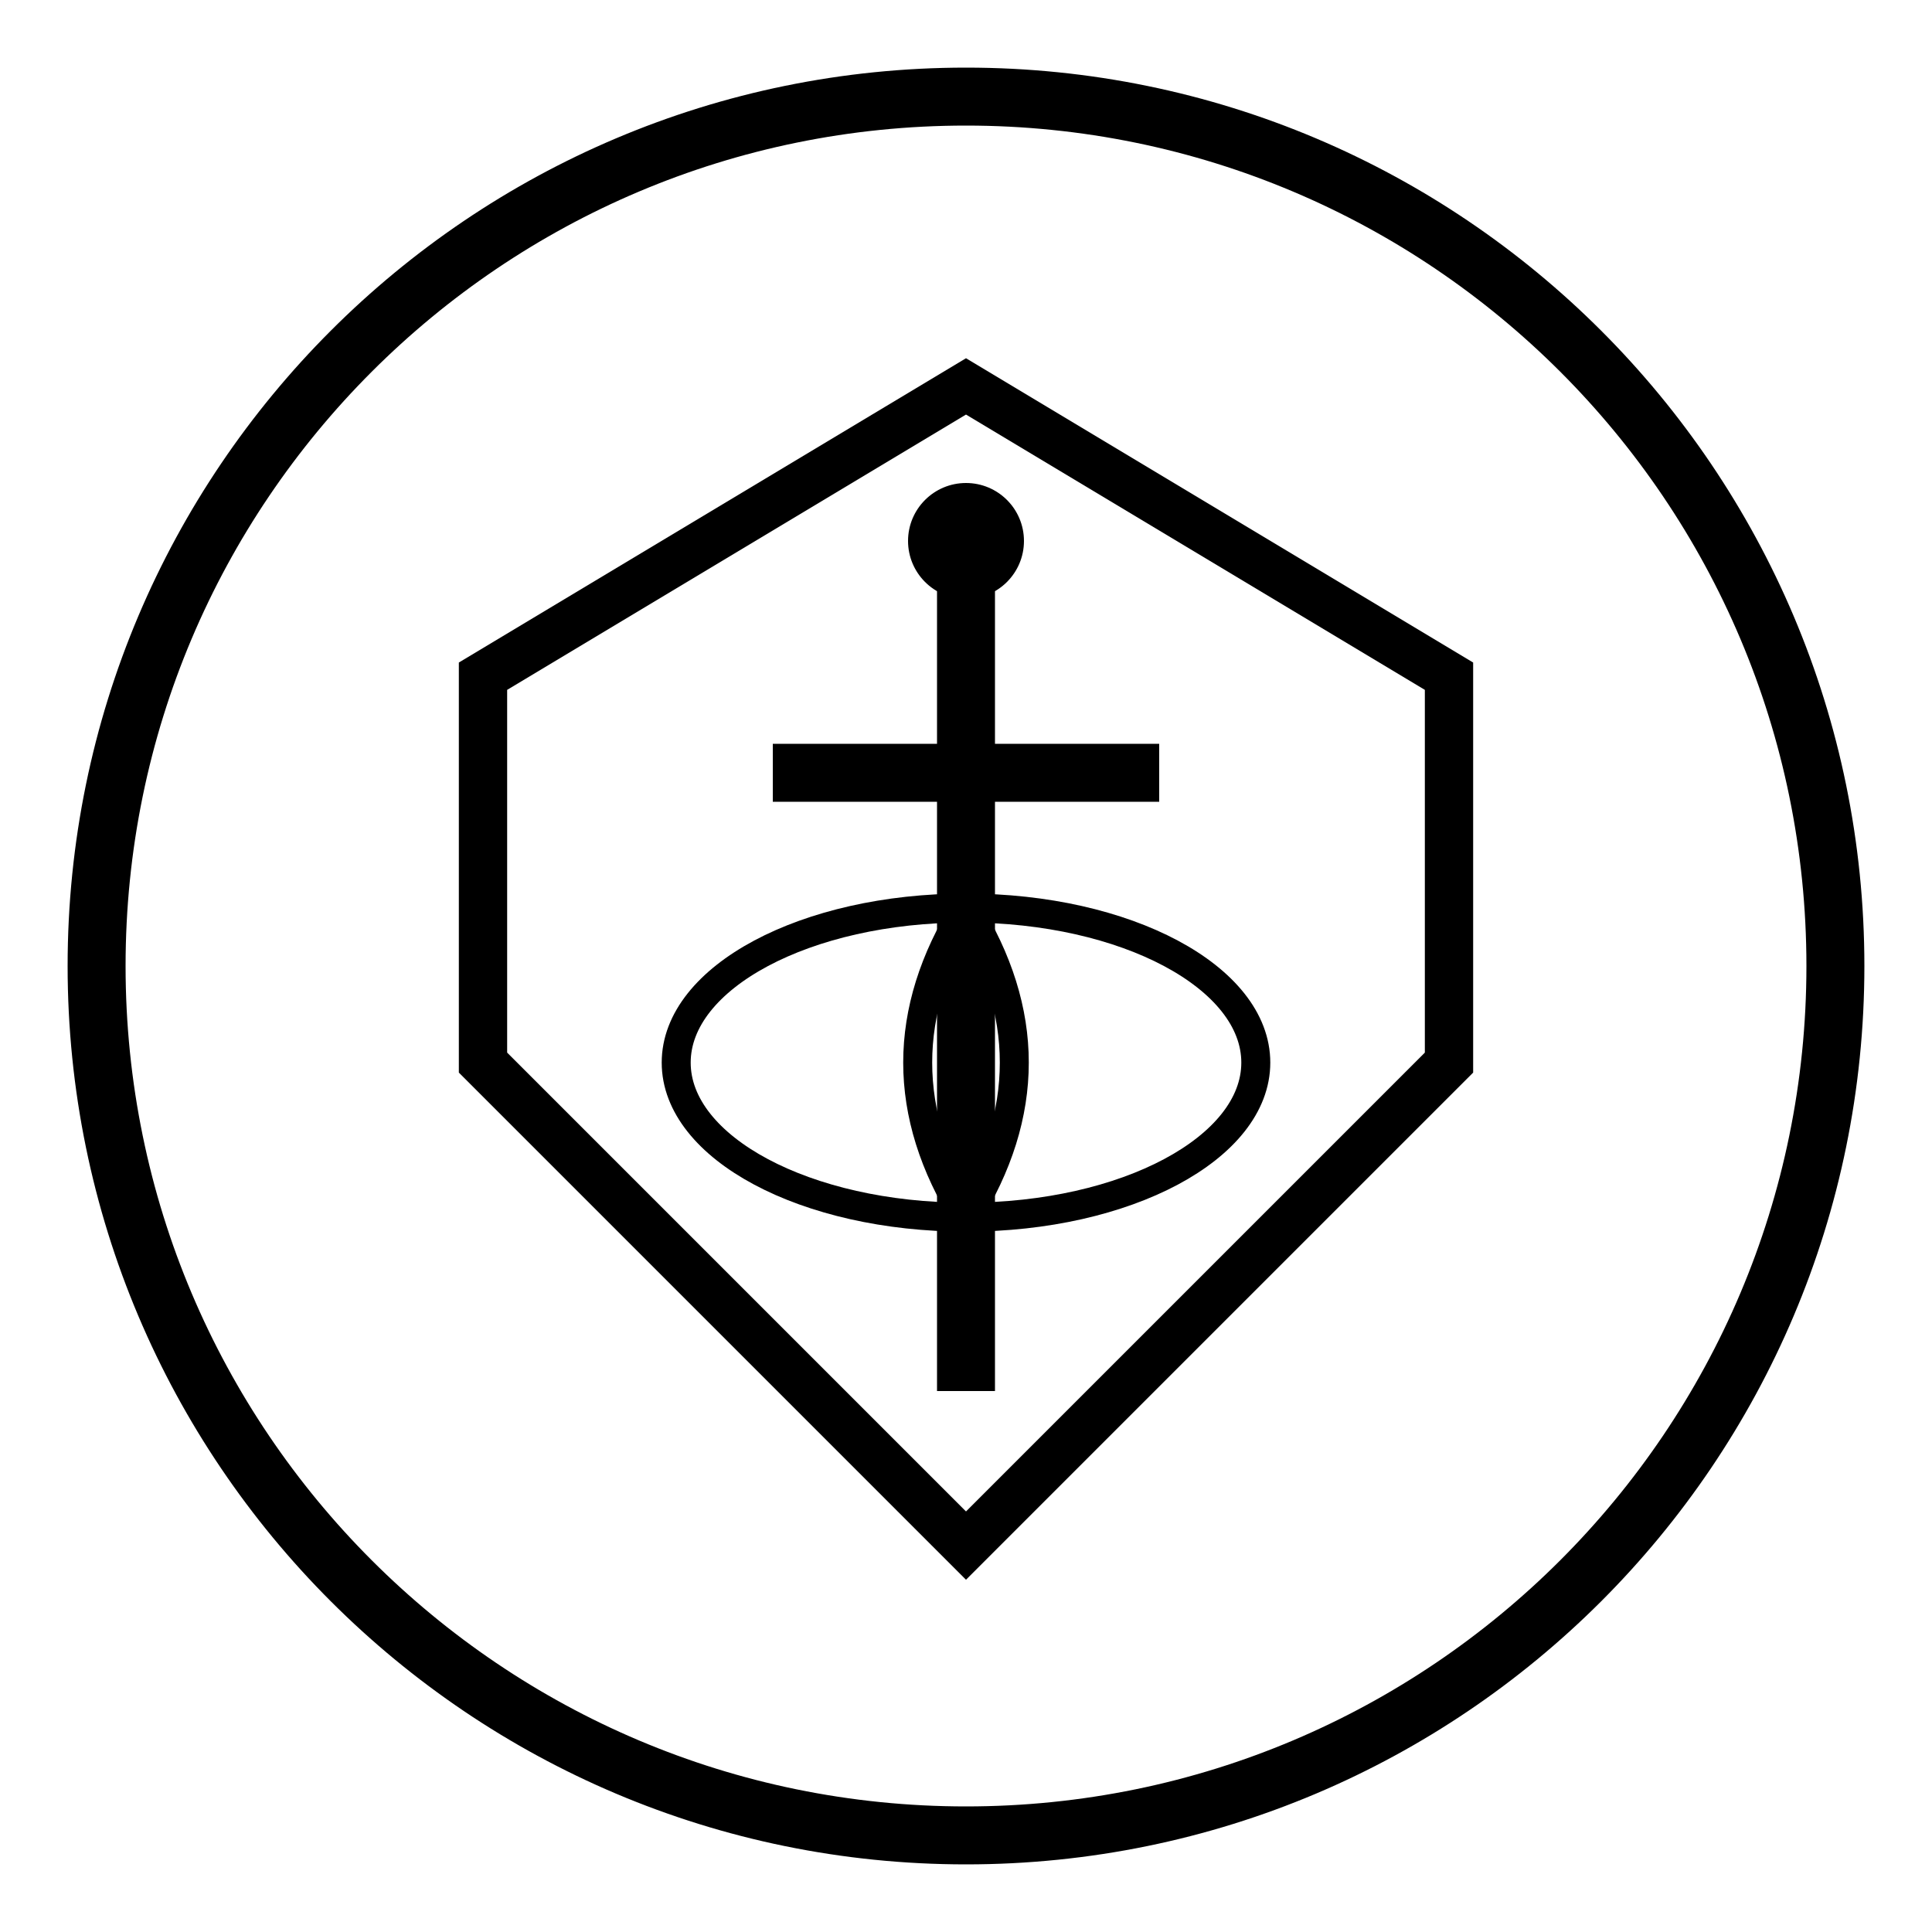
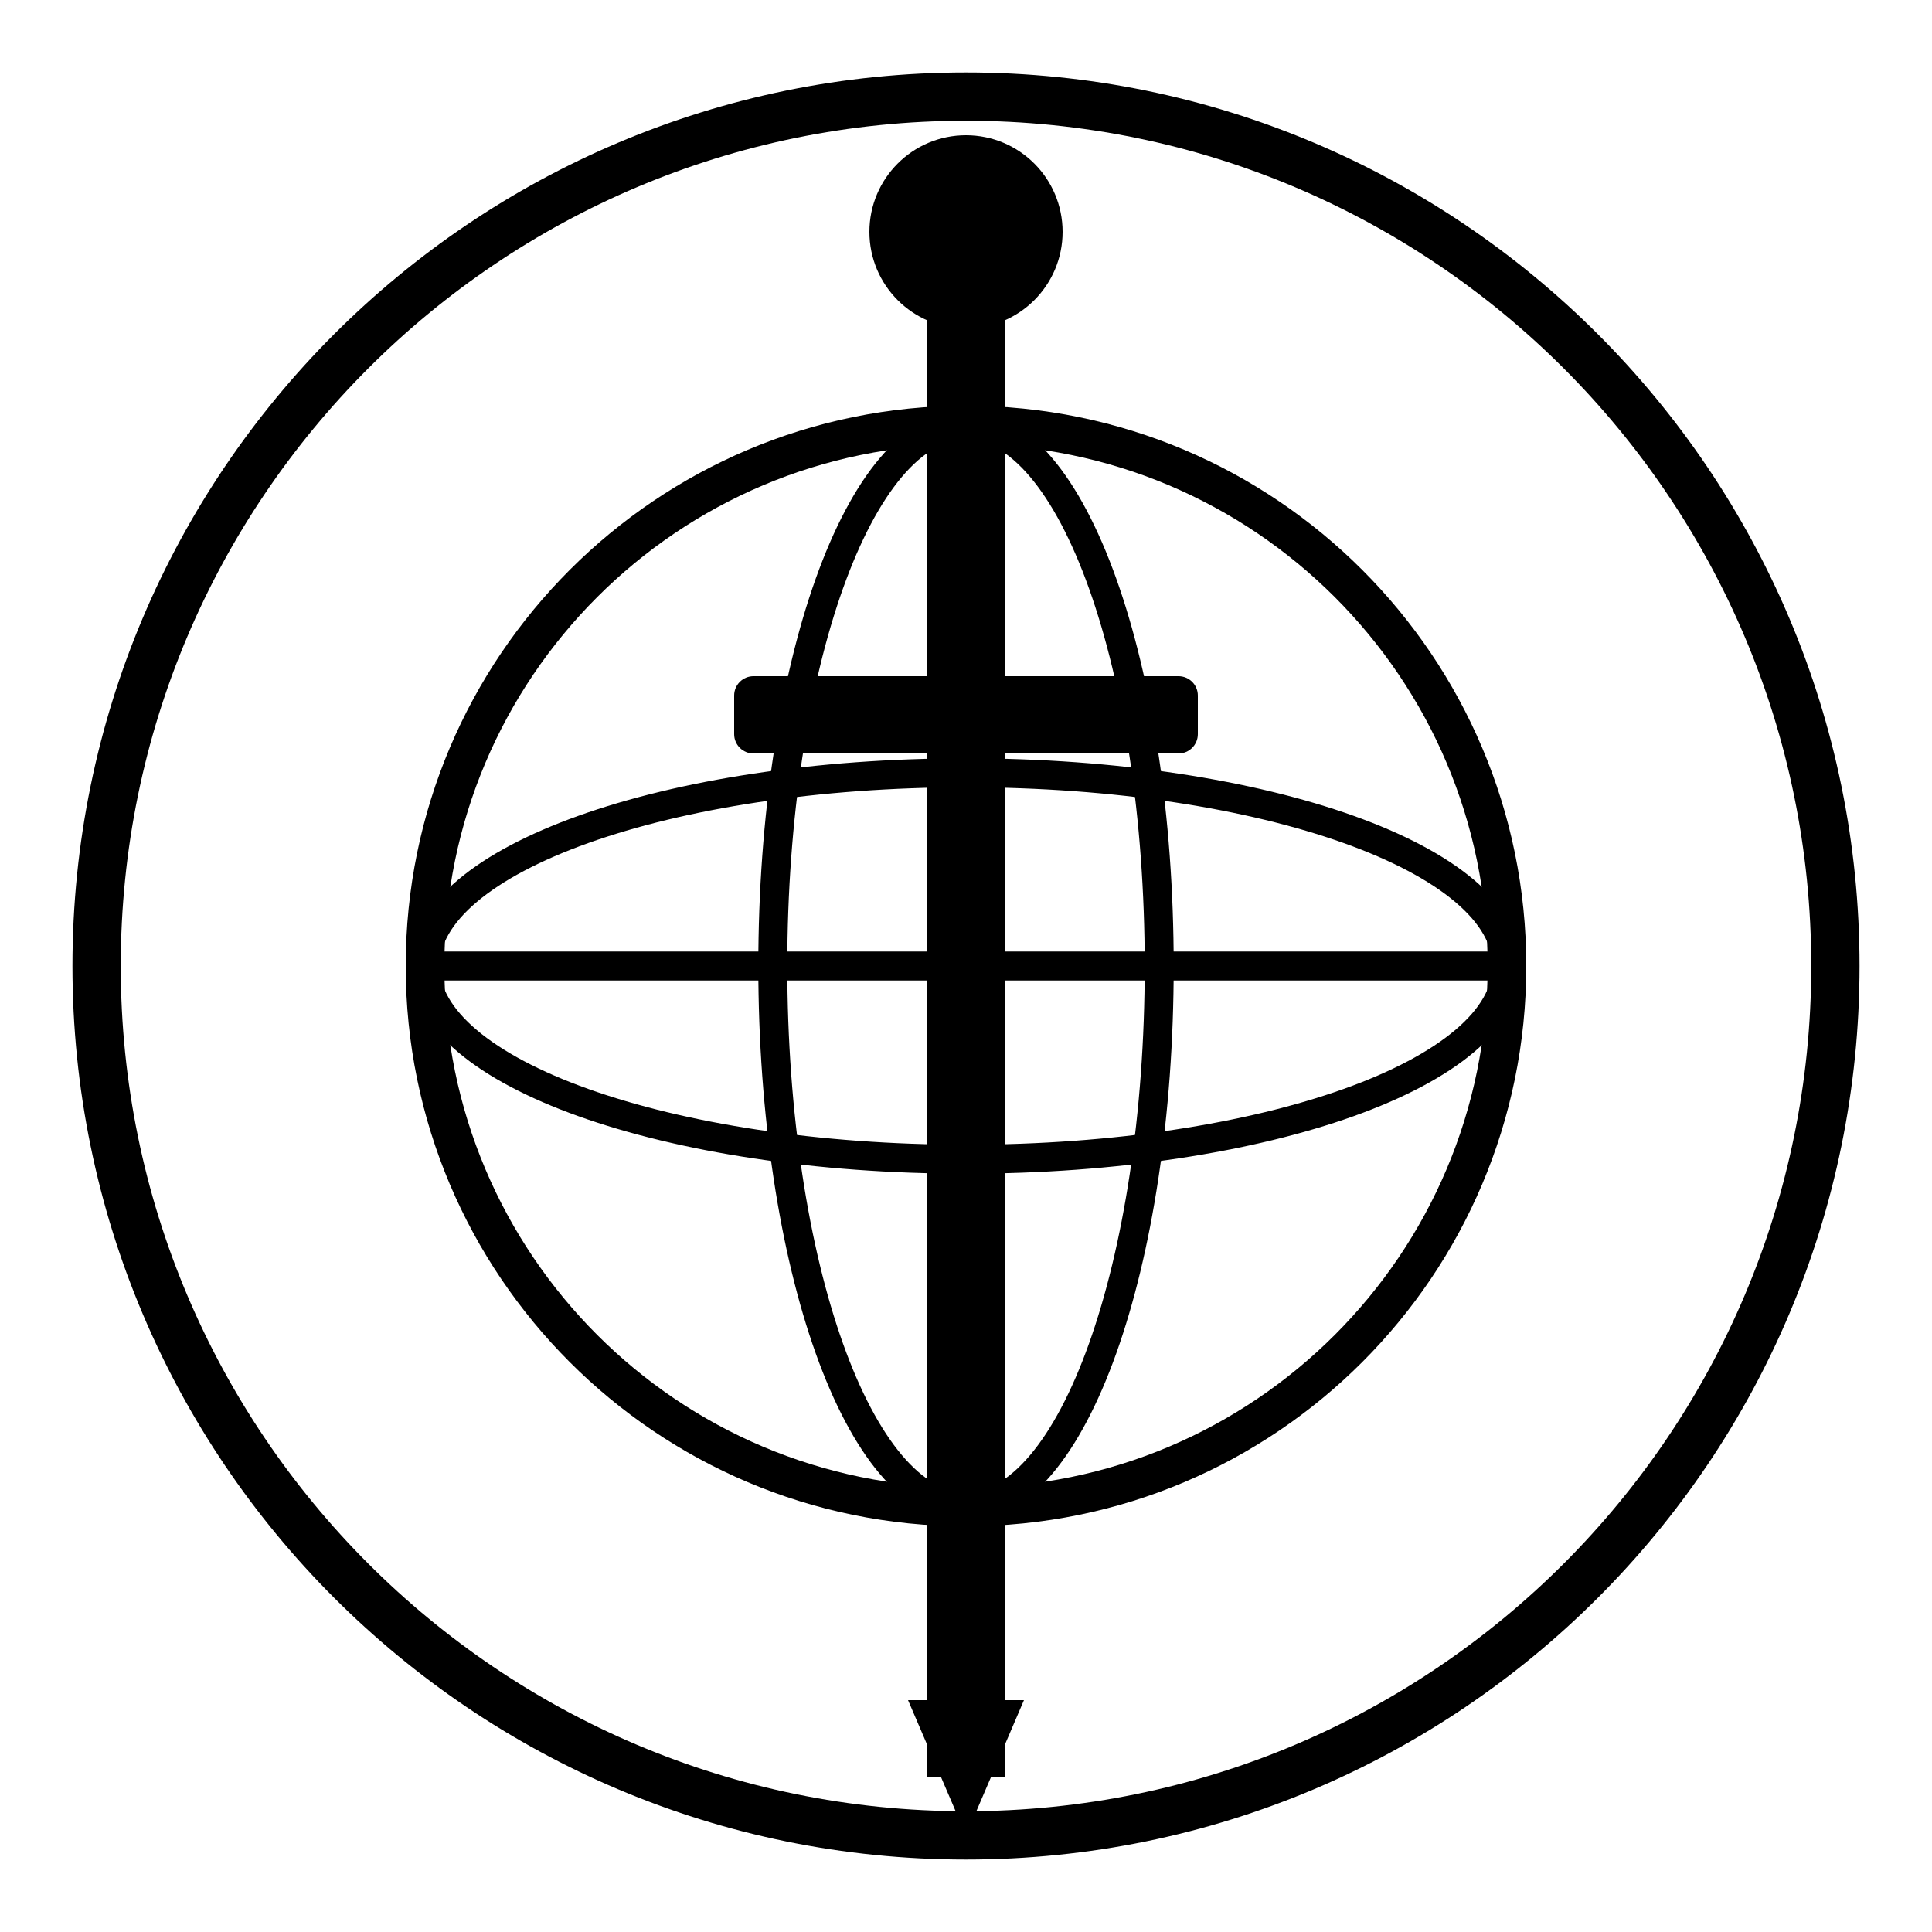
<svg xmlns="http://www.w3.org/2000/svg" viewBox="0 0 100 100" fill="currentColor">
-   <circle cx="50" cy="50" r="45" fill="none" stroke="currentColor" stroke-width="3" />
-   <path d="M50 20 L75 35 L75 55 L50 80 L25 55 L25 35 Z" fill="none" stroke="currentColor" stroke-width="2.5" />
-   <line x1="50" y1="28" x2="50" y2="72" stroke="currentColor" stroke-width="3" />
-   <line x1="40" y1="40" x2="60" y2="40" stroke="currentColor" stroke-width="3" />
-   <circle cx="50" cy="28" r="3" fill="currentColor" />
-   <ellipse cx="50" cy="55" rx="15" ry="8" fill="none" stroke="currentColor" stroke-width="1.5" />
-   <path d="M50 47 Q55 55 50 63 Q45 55 50 47" fill="none" stroke="currentColor" stroke-width="1.5" />
+   <circle cx="50" cy="50" r="45" fill="none" stroke="currentColor" stroke-width="2.5" />
+   <circle cx="50" cy="50" r="28" fill="none" stroke="currentColor" stroke-width="2" />
+   <ellipse cx="50" cy="50" rx="28" ry="10" fill="none" stroke="currentColor" stroke-width="1.5" />
+   <line x1="22" y1="50" x2="78" y2="50" stroke="currentColor" stroke-width="1.5" />
+   <ellipse cx="50" cy="50" rx="10" ry="28" fill="none" stroke="currentColor" stroke-width="1.5" />
+   <line x1="50" y1="8" x2="50" y2="92" stroke="currentColor" stroke-width="4" />
+   <rect x="38" y="35" width="24" height="4" rx="1" fill="currentColor" />
+   <circle cx="50" cy="12" r="5" fill="currentColor" />
+   <path d="M47 88 L50 95 L53 88" fill="currentColor" />
</svg>
